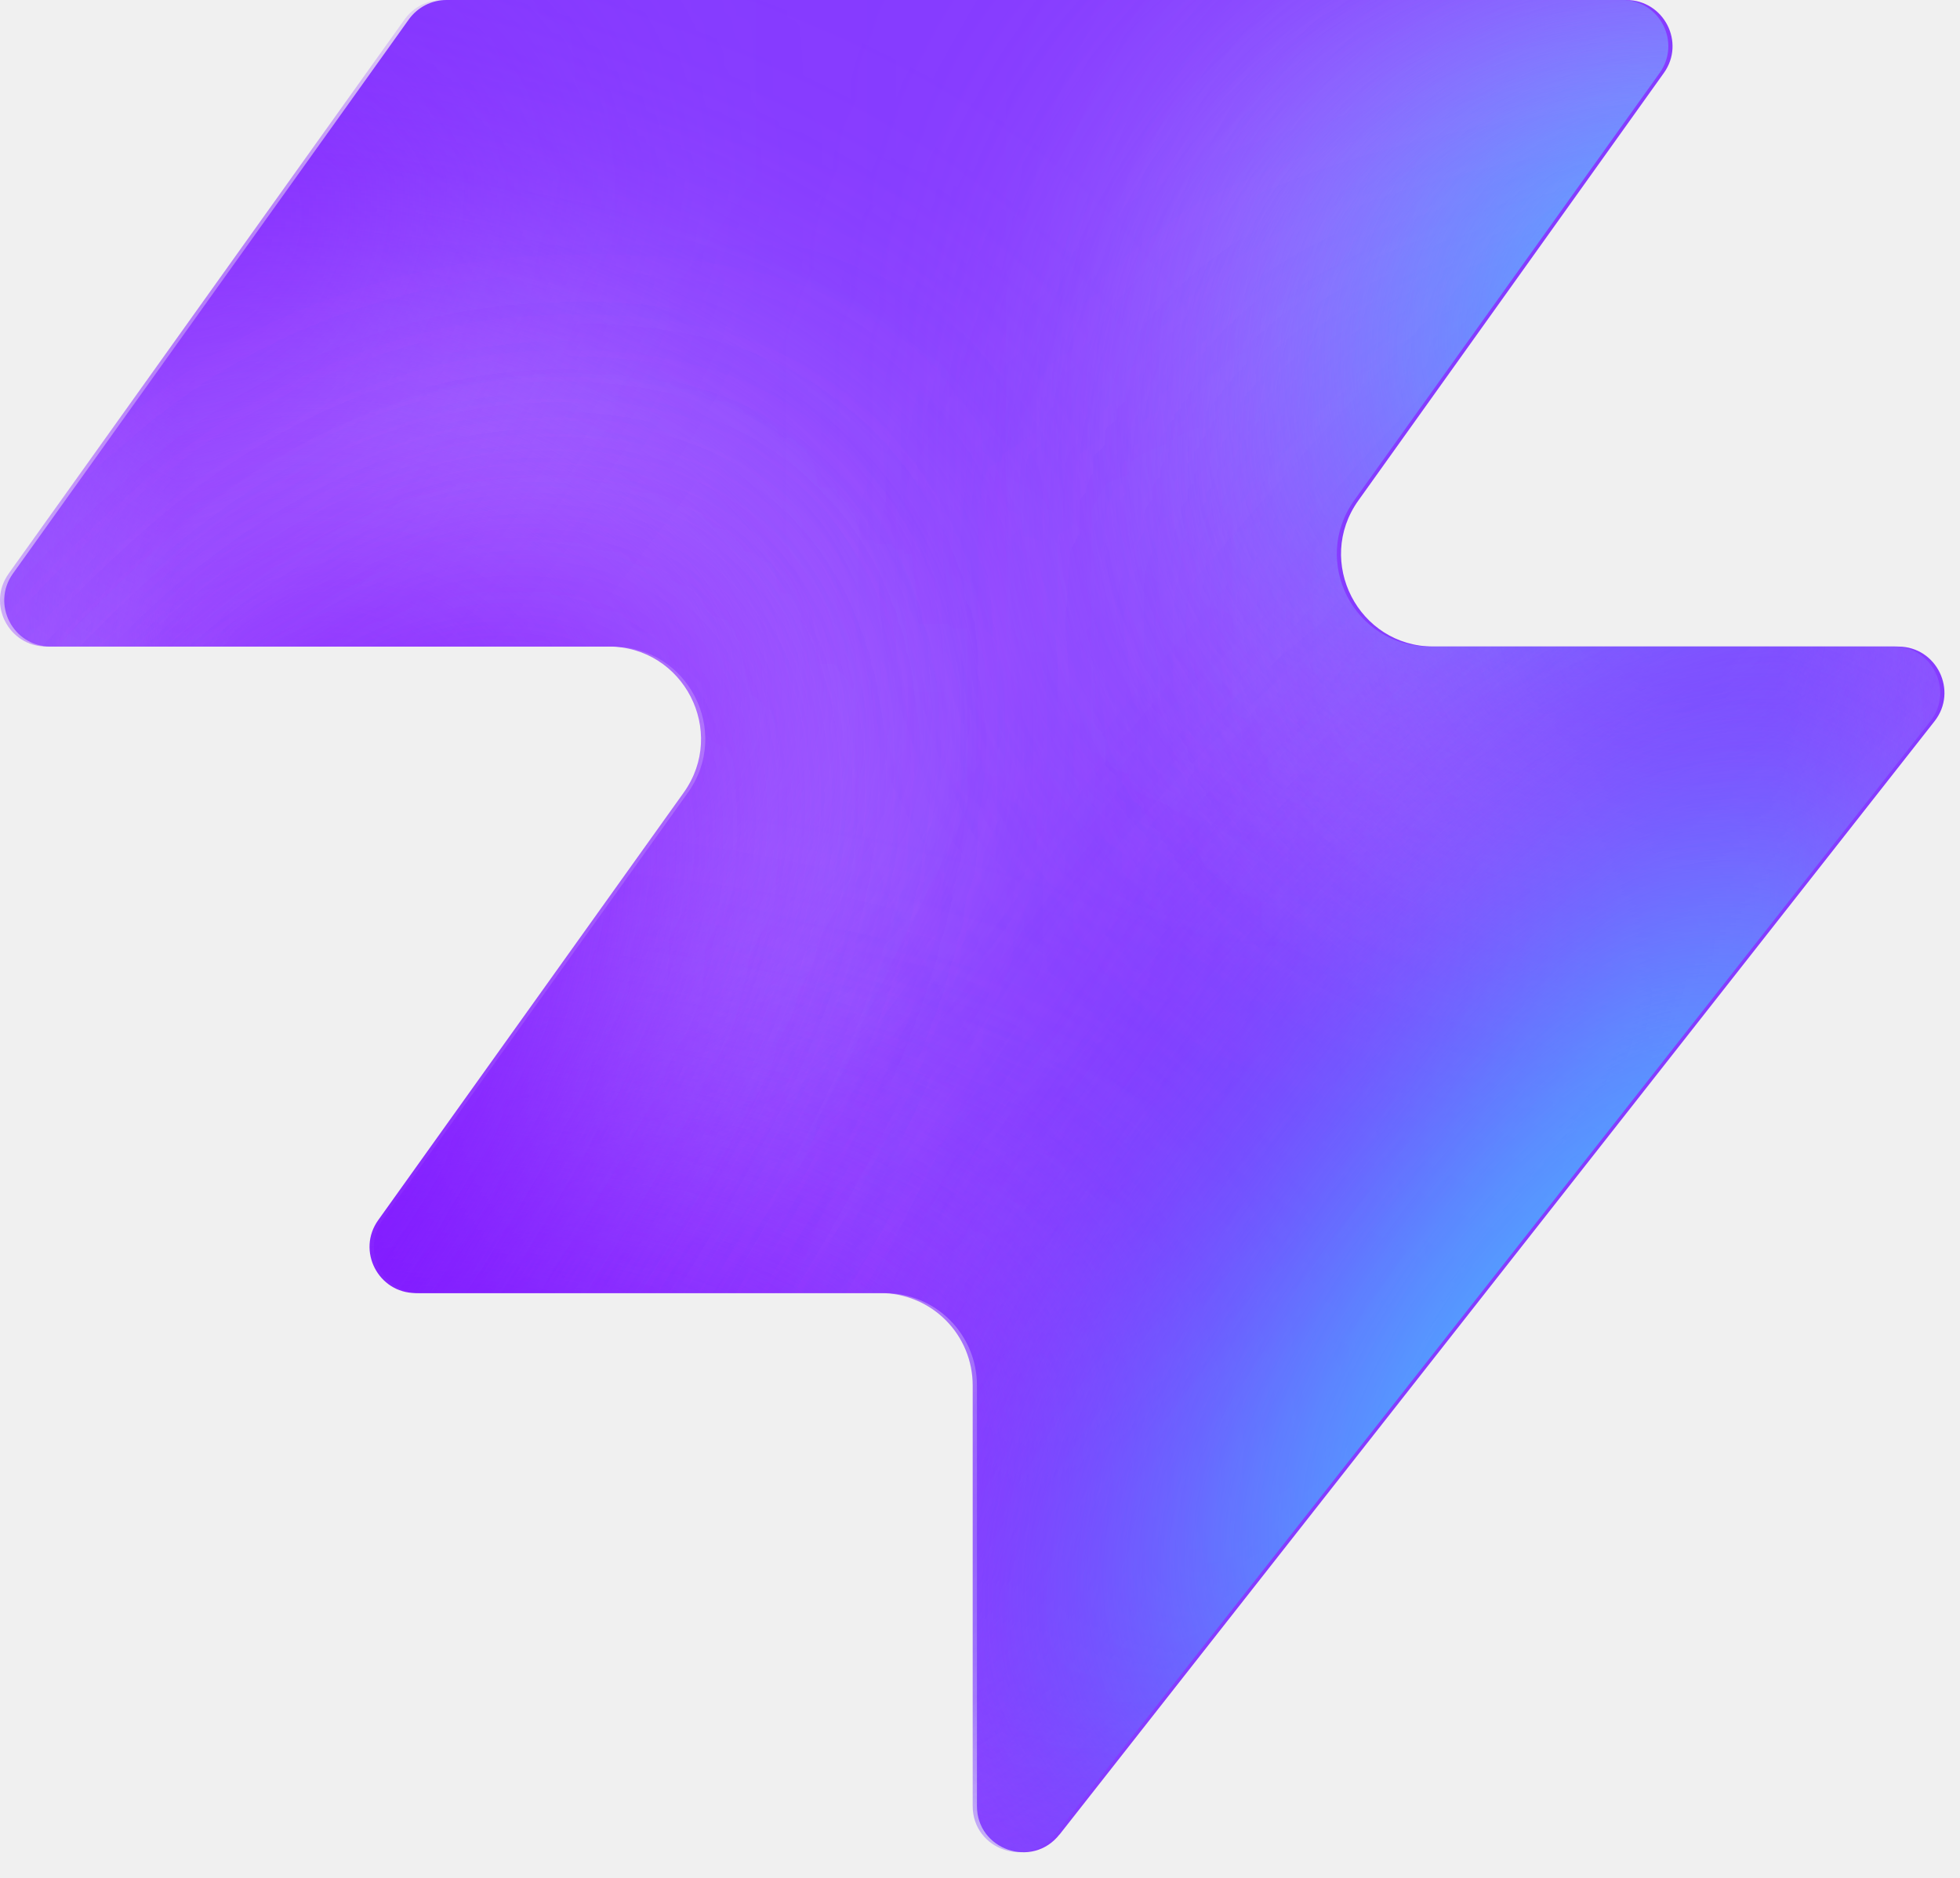
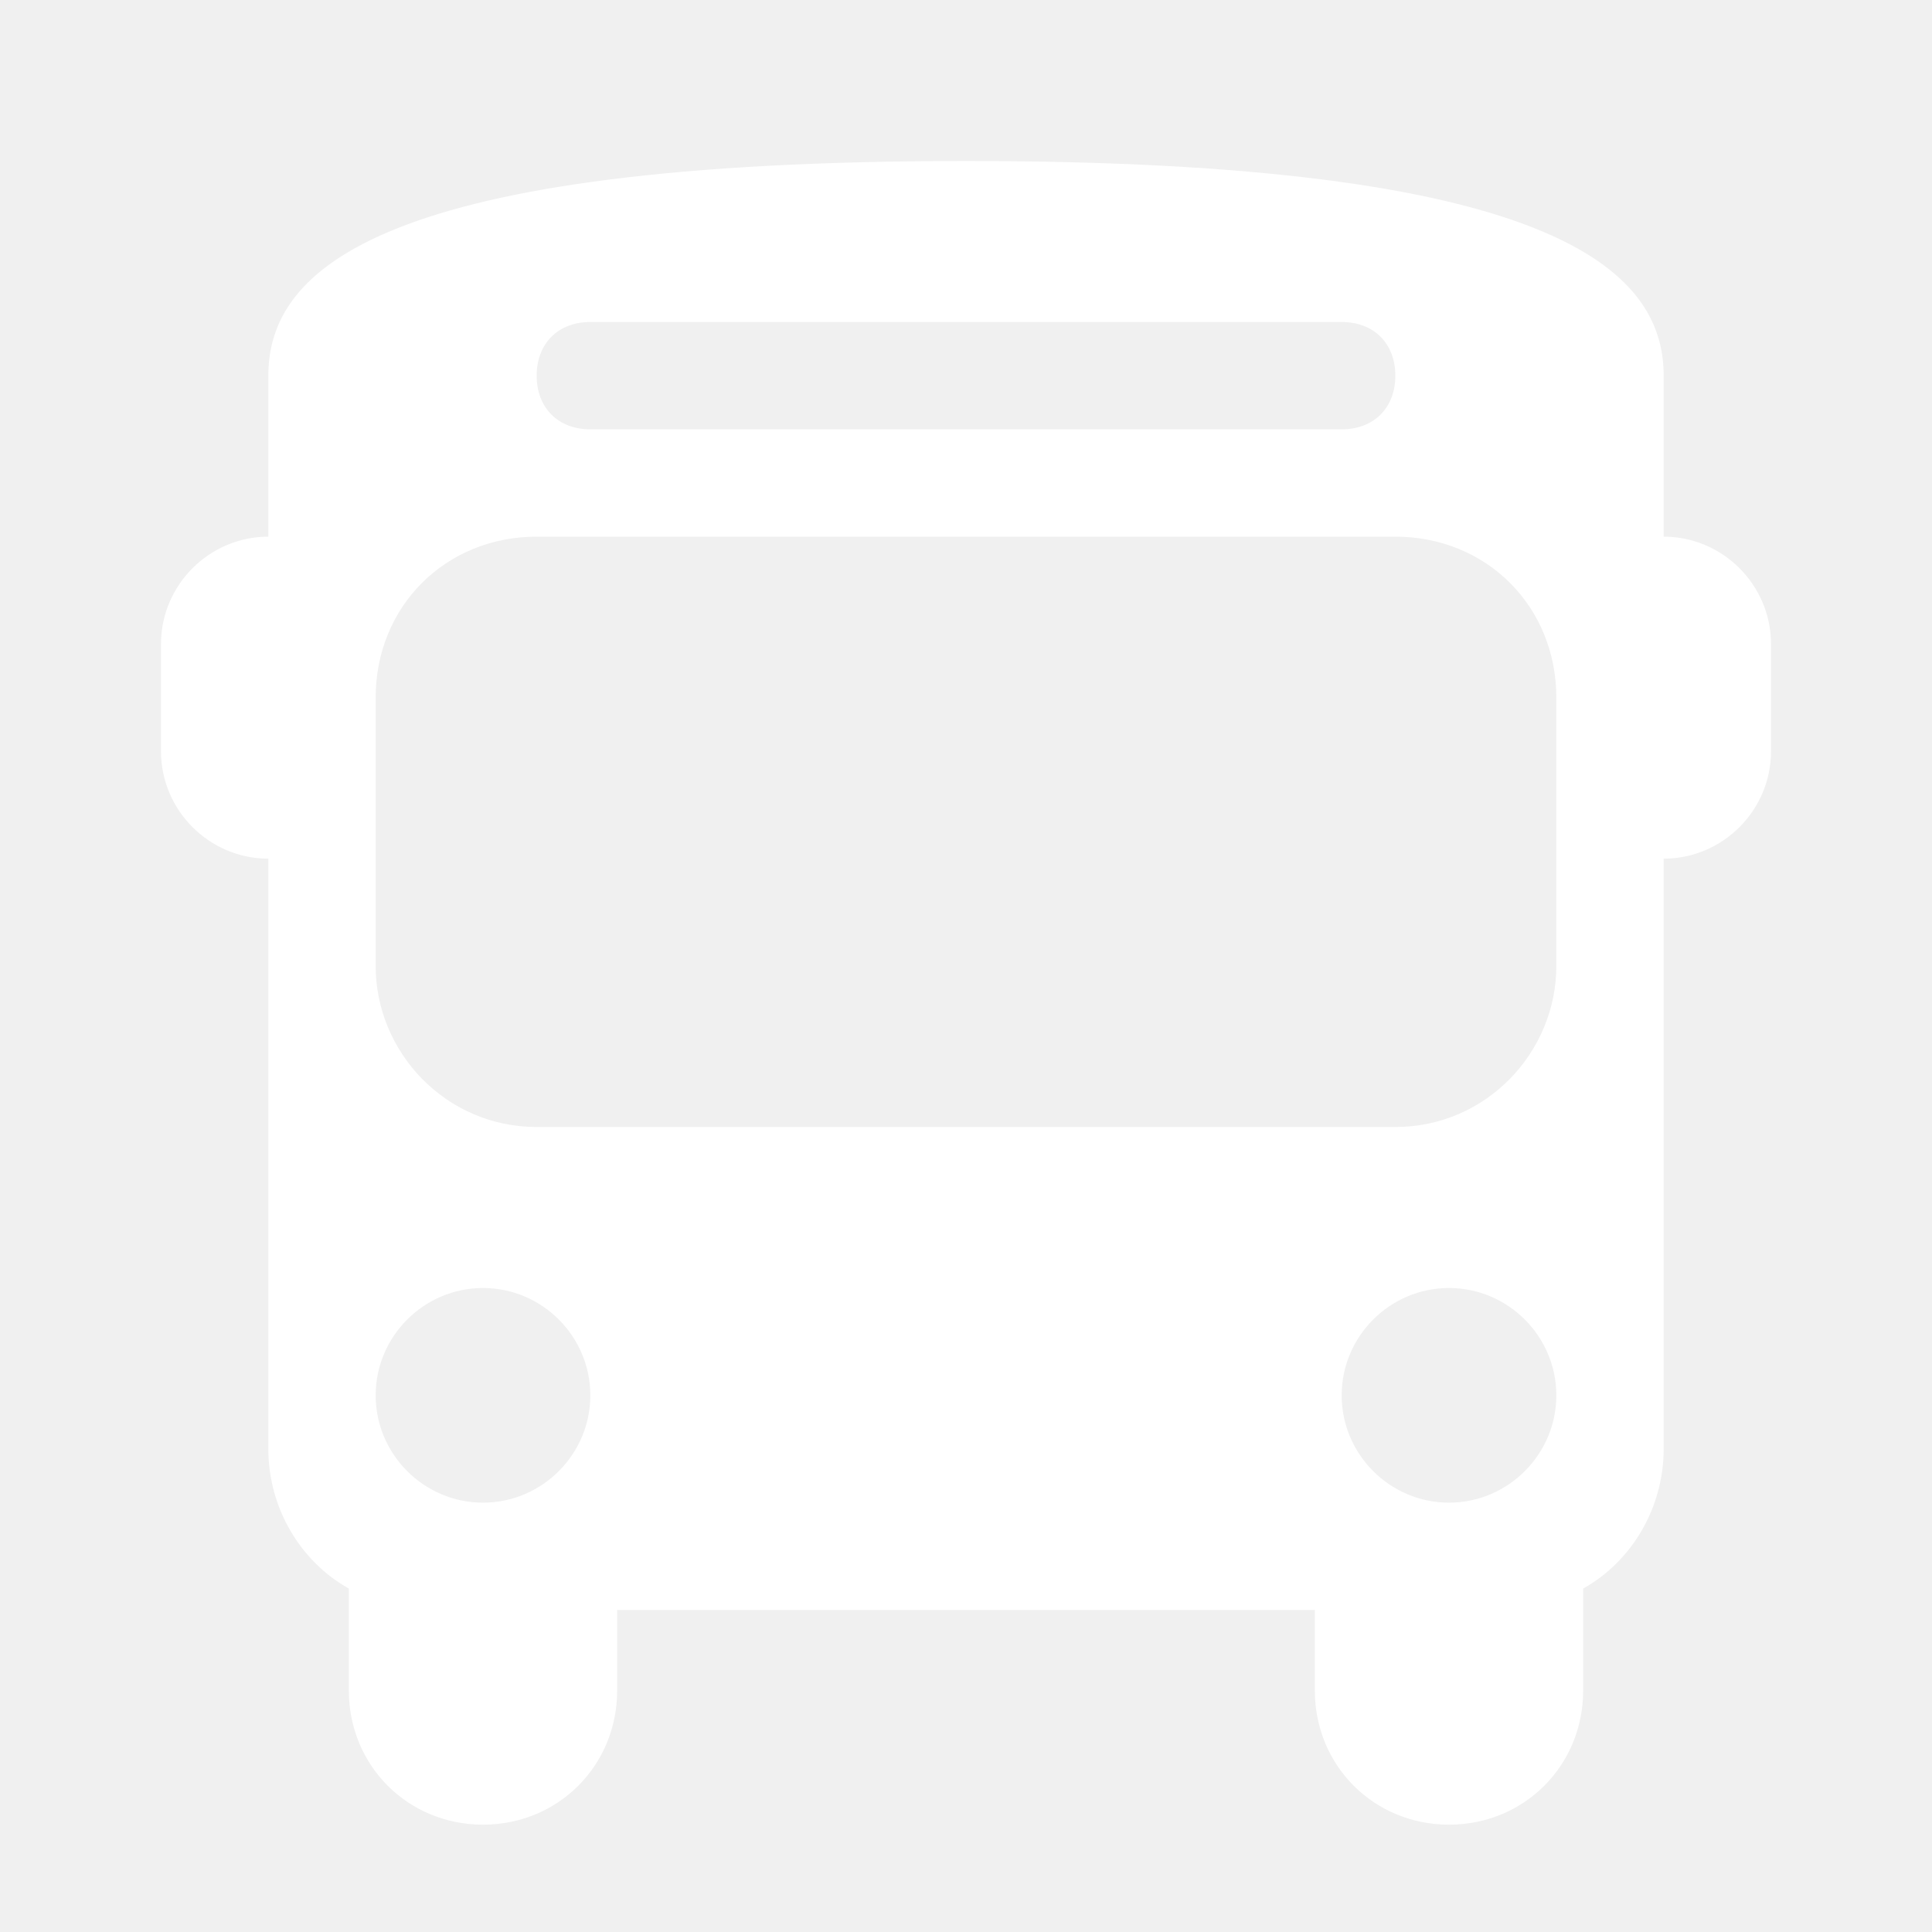
- <svg xmlns="http://www.w3.org/2000/svg" width="48" height="46" fill="none" viewBox="0 0 48 46">
-   <path fill="#863bff" d="M25.946 44.938c-.664.845-2.021.375-2.021-.698V33.937a2.26 2.26 0 0 0-2.262-2.262H10.287c-.92 0-1.456-1.04-.92-1.788l7.48-10.471c1.07-1.497 0-3.578-1.842-3.578H1.237c-.92 0-1.456-1.04-.92-1.788L10.013.474c.214-.297.556-.474.92-.474h28.894c.92 0 1.456 1.04.92 1.788l-7.48 10.471c-1.07 1.498 0 3.579 1.842 3.579h11.377c.943 0 1.473 1.088.89 1.83L25.947 44.94z" style="fill:#863bff;fill:color(display-p3 .525 .23 1);fill-opacity:1" />
-   <mask id="a" width="48" height="46" x="0" y="0" maskUnits="userSpaceOnUse" style="mask-type:alpha">
-     <path fill="#000" d="M25.842 44.938c-.664.844-2.021.375-2.021-.698V33.937a2.26 2.26 0 0 0-2.262-2.262H10.183c-.92 0-1.456-1.04-.92-1.788l7.48-10.471c1.07-1.498 0-3.579-1.842-3.579H1.133c-.92 0-1.456-1.04-.92-1.787L9.91.473c.214-.297.556-.474.92-.474h28.894c.92 0 1.456 1.04.92 1.788l-7.48 10.471c-1.07 1.498 0 3.578 1.842 3.578h11.377c.943 0 1.473 1.088.89 1.832L25.843 44.94z" style="fill:#000;fill-opacity:1" />
-   </mask>
-   <g mask="url(#a)">
-     <g filter="url(#b)">
-       <ellipse cx="5.508" cy="14.704" fill="#ede6ff" rx="5.508" ry="14.704" style="fill:#ede6ff;fill:color(display-p3 .927 .903 1);fill-opacity:1" transform="matrix(.00324 1 1 -.00324 -4.47 31.516)" />
-     </g>
-     <g filter="url(#c)">
-       <ellipse cx="10.399" cy="29.851" fill="#ede6ff" rx="10.399" ry="29.851" style="fill:#ede6ff;fill:color(display-p3 .927 .903 1);fill-opacity:1" transform="matrix(.00324 1 1 -.00324 -39.328 7.883)" />
-     </g>
-     <g filter="url(#d)">
-       <ellipse cx="5.508" cy="30.487" fill="#7e14ff" rx="5.508" ry="30.487" style="fill:#7e14ff;fill:color(display-p3 .492 .077 1);fill-opacity:1" transform="rotate(89.814 -25.913 -14.639)scale(1 -1)" />
-     </g>
-     <g filter="url(#e)">
-       <ellipse cx="5.508" cy="30.599" fill="#7e14ff" rx="5.508" ry="30.599" style="fill:#7e14ff;fill:color(display-p3 .492 .077 1);fill-opacity:1" transform="rotate(89.814 -32.644 -3.334)scale(1 -1)" />
-     </g>
-     <g filter="url(#f)">
-       <ellipse cx="5.508" cy="30.599" fill="#7e14ff" rx="5.508" ry="30.599" style="fill:#7e14ff;fill:color(display-p3 .492 .077 1);fill-opacity:1" transform="matrix(.00324 1 1 -.00324 -34.34 30.47)" />
-     </g>
-     <g filter="url(#g)">
-       <ellipse cx="14.072" cy="22.078" fill="#ede6ff" rx="14.072" ry="22.078" style="fill:#ede6ff;fill:color(display-p3 .927 .903 1);fill-opacity:1" transform="rotate(93.35 24.506 48.493)scale(-1 1)" />
-     </g>
-     <g filter="url(#h)">
-       <ellipse cx="3.47" cy="21.501" fill="#7e14ff" rx="3.47" ry="21.501" style="fill:#7e14ff;fill:color(display-p3 .492 .077 1);fill-opacity:1" transform="rotate(89.009 28.708 47.59)scale(-1 1)" />
-     </g>
-     <g filter="url(#i)">
-       <ellipse cx="3.47" cy="21.501" fill="#7e14ff" rx="3.47" ry="21.501" style="fill:#7e14ff;fill:color(display-p3 .492 .077 1);fill-opacity:1" transform="rotate(89.009 28.708 47.59)scale(-1 1)" />
-     </g>
-     <g filter="url(#j)">
-       <ellipse cx=".387" cy="8.972" fill="#7e14ff" rx="4.407" ry="29.108" style="fill:#7e14ff;fill:color(display-p3 .492 .077 1);fill-opacity:1" transform="rotate(39.51 .387 8.972)" />
-     </g>
-     <g filter="url(#k)">
-       <ellipse cx="47.523" cy="-6.092" fill="#7e14ff" rx="4.407" ry="29.108" style="fill:#7e14ff;fill:color(display-p3 .492 .077 1);fill-opacity:1" transform="rotate(37.892 47.523 -6.092)" />
-     </g>
-     <g filter="url(#l)">
-       <ellipse cx="41.412" cy="6.333" fill="#47bfff" rx="5.971" ry="9.665" style="fill:#47bfff;fill:color(display-p3 .28 .748 1);fill-opacity:1" transform="rotate(37.892 41.412 6.333)" />
-     </g>
-     <g filter="url(#m)">
-       <ellipse cx="-1.879" cy="38.332" fill="#7e14ff" rx="4.407" ry="29.108" style="fill:#7e14ff;fill:color(display-p3 .492 .077 1);fill-opacity:1" transform="rotate(37.892 -1.88 38.332)" />
-     </g>
-     <g filter="url(#n)">
-       <ellipse cx="-1.879" cy="38.332" fill="#7e14ff" rx="4.407" ry="29.108" style="fill:#7e14ff;fill:color(display-p3 .492 .077 1);fill-opacity:1" transform="rotate(37.892 -1.88 38.332)" />
-     </g>
-     <g filter="url(#o)">
-       <ellipse cx="35.651" cy="29.907" fill="#7e14ff" rx="4.407" ry="29.108" style="fill:#7e14ff;fill:color(display-p3 .492 .077 1);fill-opacity:1" transform="rotate(37.892 35.651 29.907)" />
-     </g>
-     <g filter="url(#p)">
-       <ellipse cx="38.418" cy="32.4" fill="#47bfff" rx="5.971" ry="15.297" style="fill:#47bfff;fill:color(display-p3 .28 .748 1);fill-opacity:1" transform="rotate(37.892 38.418 32.4)" />
-     </g>
-   </g>
-   <defs>
-     <filter id="b" width="60.045" height="41.654" x="-19.77" y="16.149" color-interpolation-filters="sRGB" filterUnits="userSpaceOnUse">
-       <feFlood flood-opacity="0" result="BackgroundImageFix" />
-       <feBlend in="SourceGraphic" in2="BackgroundImageFix" result="shape" />
-       <feGaussianBlur result="effect1_foregroundBlur_2002_17158" stdDeviation="7.659" />
-     </filter>
-     <filter id="c" width="90.34" height="51.437" x="-54.613" y="-7.533" color-interpolation-filters="sRGB" filterUnits="userSpaceOnUse">
-       <feFlood flood-opacity="0" result="BackgroundImageFix" />
-       <feBlend in="SourceGraphic" in2="BackgroundImageFix" result="shape" />
-       <feGaussianBlur result="effect1_foregroundBlur_2002_17158" stdDeviation="7.659" />
-     </filter>
-     <filter id="d" width="79.355" height="29.4" x="-49.64" y="2.03" color-interpolation-filters="sRGB" filterUnits="userSpaceOnUse">
-       <feFlood flood-opacity="0" result="BackgroundImageFix" />
-       <feBlend in="SourceGraphic" in2="BackgroundImageFix" result="shape" />
-       <feGaussianBlur result="effect1_foregroundBlur_2002_17158" stdDeviation="4.596" />
-     </filter>
-     <filter id="e" width="79.579" height="29.4" x="-45.045" y="20.029" color-interpolation-filters="sRGB" filterUnits="userSpaceOnUse">
-       <feFlood flood-opacity="0" result="BackgroundImageFix" />
-       <feBlend in="SourceGraphic" in2="BackgroundImageFix" result="shape" />
-       <feGaussianBlur result="effect1_foregroundBlur_2002_17158" stdDeviation="4.596" />
-     </filter>
-     <filter id="f" width="79.579" height="29.4" x="-43.513" y="21.178" color-interpolation-filters="sRGB" filterUnits="userSpaceOnUse">
-       <feFlood flood-opacity="0" result="BackgroundImageFix" />
-       <feBlend in="SourceGraphic" in2="BackgroundImageFix" result="shape" />
-       <feGaussianBlur result="effect1_foregroundBlur_2002_17158" stdDeviation="4.596" />
-     </filter>
-     <filter id="g" width="74.749" height="58.852" x="15.756" y="-17.901" color-interpolation-filters="sRGB" filterUnits="userSpaceOnUse">
-       <feFlood flood-opacity="0" result="BackgroundImageFix" />
-       <feBlend in="SourceGraphic" in2="BackgroundImageFix" result="shape" />
-       <feGaussianBlur result="effect1_foregroundBlur_2002_17158" stdDeviation="7.659" />
-     </filter>
-     <filter id="h" width="61.377" height="25.362" x="23.548" y="2.284" color-interpolation-filters="sRGB" filterUnits="userSpaceOnUse">
-       <feFlood flood-opacity="0" result="BackgroundImageFix" />
-       <feBlend in="SourceGraphic" in2="BackgroundImageFix" result="shape" />
-       <feGaussianBlur result="effect1_foregroundBlur_2002_17158" stdDeviation="4.596" />
-     </filter>
-     <filter id="i" width="61.377" height="25.362" x="23.548" y="2.284" color-interpolation-filters="sRGB" filterUnits="userSpaceOnUse">
-       <feFlood flood-opacity="0" result="BackgroundImageFix" />
-       <feBlend in="SourceGraphic" in2="BackgroundImageFix" result="shape" />
-       <feGaussianBlur result="effect1_foregroundBlur_2002_17158" stdDeviation="4.596" />
-     </filter>
-     <filter id="j" width="56.045" height="63.649" x="-27.636" y="-22.853" color-interpolation-filters="sRGB" filterUnits="userSpaceOnUse">
-       <feFlood flood-opacity="0" result="BackgroundImageFix" />
-       <feBlend in="SourceGraphic" in2="BackgroundImageFix" result="shape" />
-       <feGaussianBlur result="effect1_foregroundBlur_2002_17158" stdDeviation="4.596" />
-     </filter>
-     <filter id="k" width="54.814" height="64.646" x="20.116" y="-38.415" color-interpolation-filters="sRGB" filterUnits="userSpaceOnUse">
-       <feFlood flood-opacity="0" result="BackgroundImageFix" />
-       <feBlend in="SourceGraphic" in2="BackgroundImageFix" result="shape" />
-       <feGaussianBlur result="effect1_foregroundBlur_2002_17158" stdDeviation="4.596" />
-     </filter>
-     <filter id="l" width="33.541" height="35.313" x="24.641" y="-11.323" color-interpolation-filters="sRGB" filterUnits="userSpaceOnUse">
-       <feFlood flood-opacity="0" result="BackgroundImageFix" />
-       <feBlend in="SourceGraphic" in2="BackgroundImageFix" result="shape" />
-       <feGaussianBlur result="effect1_foregroundBlur_2002_17158" stdDeviation="4.596" />
-     </filter>
-     <filter id="m" width="54.814" height="64.646" x="-29.286" y="6.009" color-interpolation-filters="sRGB" filterUnits="userSpaceOnUse">
-       <feFlood flood-opacity="0" result="BackgroundImageFix" />
-       <feBlend in="SourceGraphic" in2="BackgroundImageFix" result="shape" />
-       <feGaussianBlur result="effect1_foregroundBlur_2002_17158" stdDeviation="4.596" />
-     </filter>
-     <filter id="n" width="54.814" height="64.646" x="-29.286" y="6.009" color-interpolation-filters="sRGB" filterUnits="userSpaceOnUse">
-       <feFlood flood-opacity="0" result="BackgroundImageFix" />
-       <feBlend in="SourceGraphic" in2="BackgroundImageFix" result="shape" />
-       <feGaussianBlur result="effect1_foregroundBlur_2002_17158" stdDeviation="4.596" />
-     </filter>
-     <filter id="o" width="54.814" height="64.646" x="8.244" y="-2.416" color-interpolation-filters="sRGB" filterUnits="userSpaceOnUse">
-       <feFlood flood-opacity="0" result="BackgroundImageFix" />
-       <feBlend in="SourceGraphic" in2="BackgroundImageFix" result="shape" />
-       <feGaussianBlur result="effect1_foregroundBlur_2002_17158" stdDeviation="4.596" />
-     </filter>
-     <filter id="p" width="39.409" height="43.623" x="18.713" y="10.588" color-interpolation-filters="sRGB" filterUnits="userSpaceOnUse">
-       <feFlood flood-opacity="0" result="BackgroundImageFix" />
-       <feBlend in="SourceGraphic" in2="BackgroundImageFix" result="shape" />
-       <feGaussianBlur result="effect1_foregroundBlur_2002_17158" stdDeviation="4.596" />
-     </filter>
-   </defs>
+ <svg xmlns="http://www.w3.org/2000/svg" class="svg-icon" style="width: 1em; height: 1em;vertical-align: middle;fill: #ffffff;overflow: hidden;" viewBox="0 0 1024 1024" version="1.1">
+   <path d="M881.778 284.444V199.111c0-56.889-59.733-113.778-369.778-113.778S142.222 142.222 142.222 199.111v85.333c-31.289 0-56.889 25.6-56.889 56.889v56.889c0 31.289 25.6 56.889 56.889 56.889v312.889c0 31.289 17.067 59.733 42.667 73.956v54.044C184.889 935.822 216.178 967.111 256 967.111s71.111-31.289 71.111-71.111V853.333h369.778v42.667c0 39.822 31.289 71.111 71.111 71.111s71.111-31.289 71.111-71.111v-54.044c25.6-14.222 42.667-42.667 42.667-73.956V455.111c31.289 0 56.889-25.6 56.889-56.889v-56.889c0-31.289-25.6-56.889-56.889-56.889zM312.889 170.667h398.222c17.067 0 28.444 11.378 28.444 28.444s-11.378 28.444-28.444 28.444H312.889c-17.067 0-28.444-11.378-28.444-28.444s11.378-28.444 28.444-28.444zM256 796.444c-31.289 0-56.889-25.6-56.889-56.889s25.6-56.889 56.889-56.889 56.889 25.6 56.889 56.889-25.6 56.889-56.889 56.889z m512 0c-31.289 0-56.889-25.6-56.889-56.889s25.6-56.889 56.889-56.889 56.889 25.6 56.889 56.889-25.6 56.889-56.889 56.889z m56.889-284.444c0 45.511-36.978 85.333-85.333 85.333H284.444c-48.356 0-85.333-39.822-85.333-85.333v-142.222c0-48.356 36.978-85.333 85.333-85.333h455.111c48.356 0 85.333 36.978 85.333 85.333v142.222z" fill="" />
</svg>
